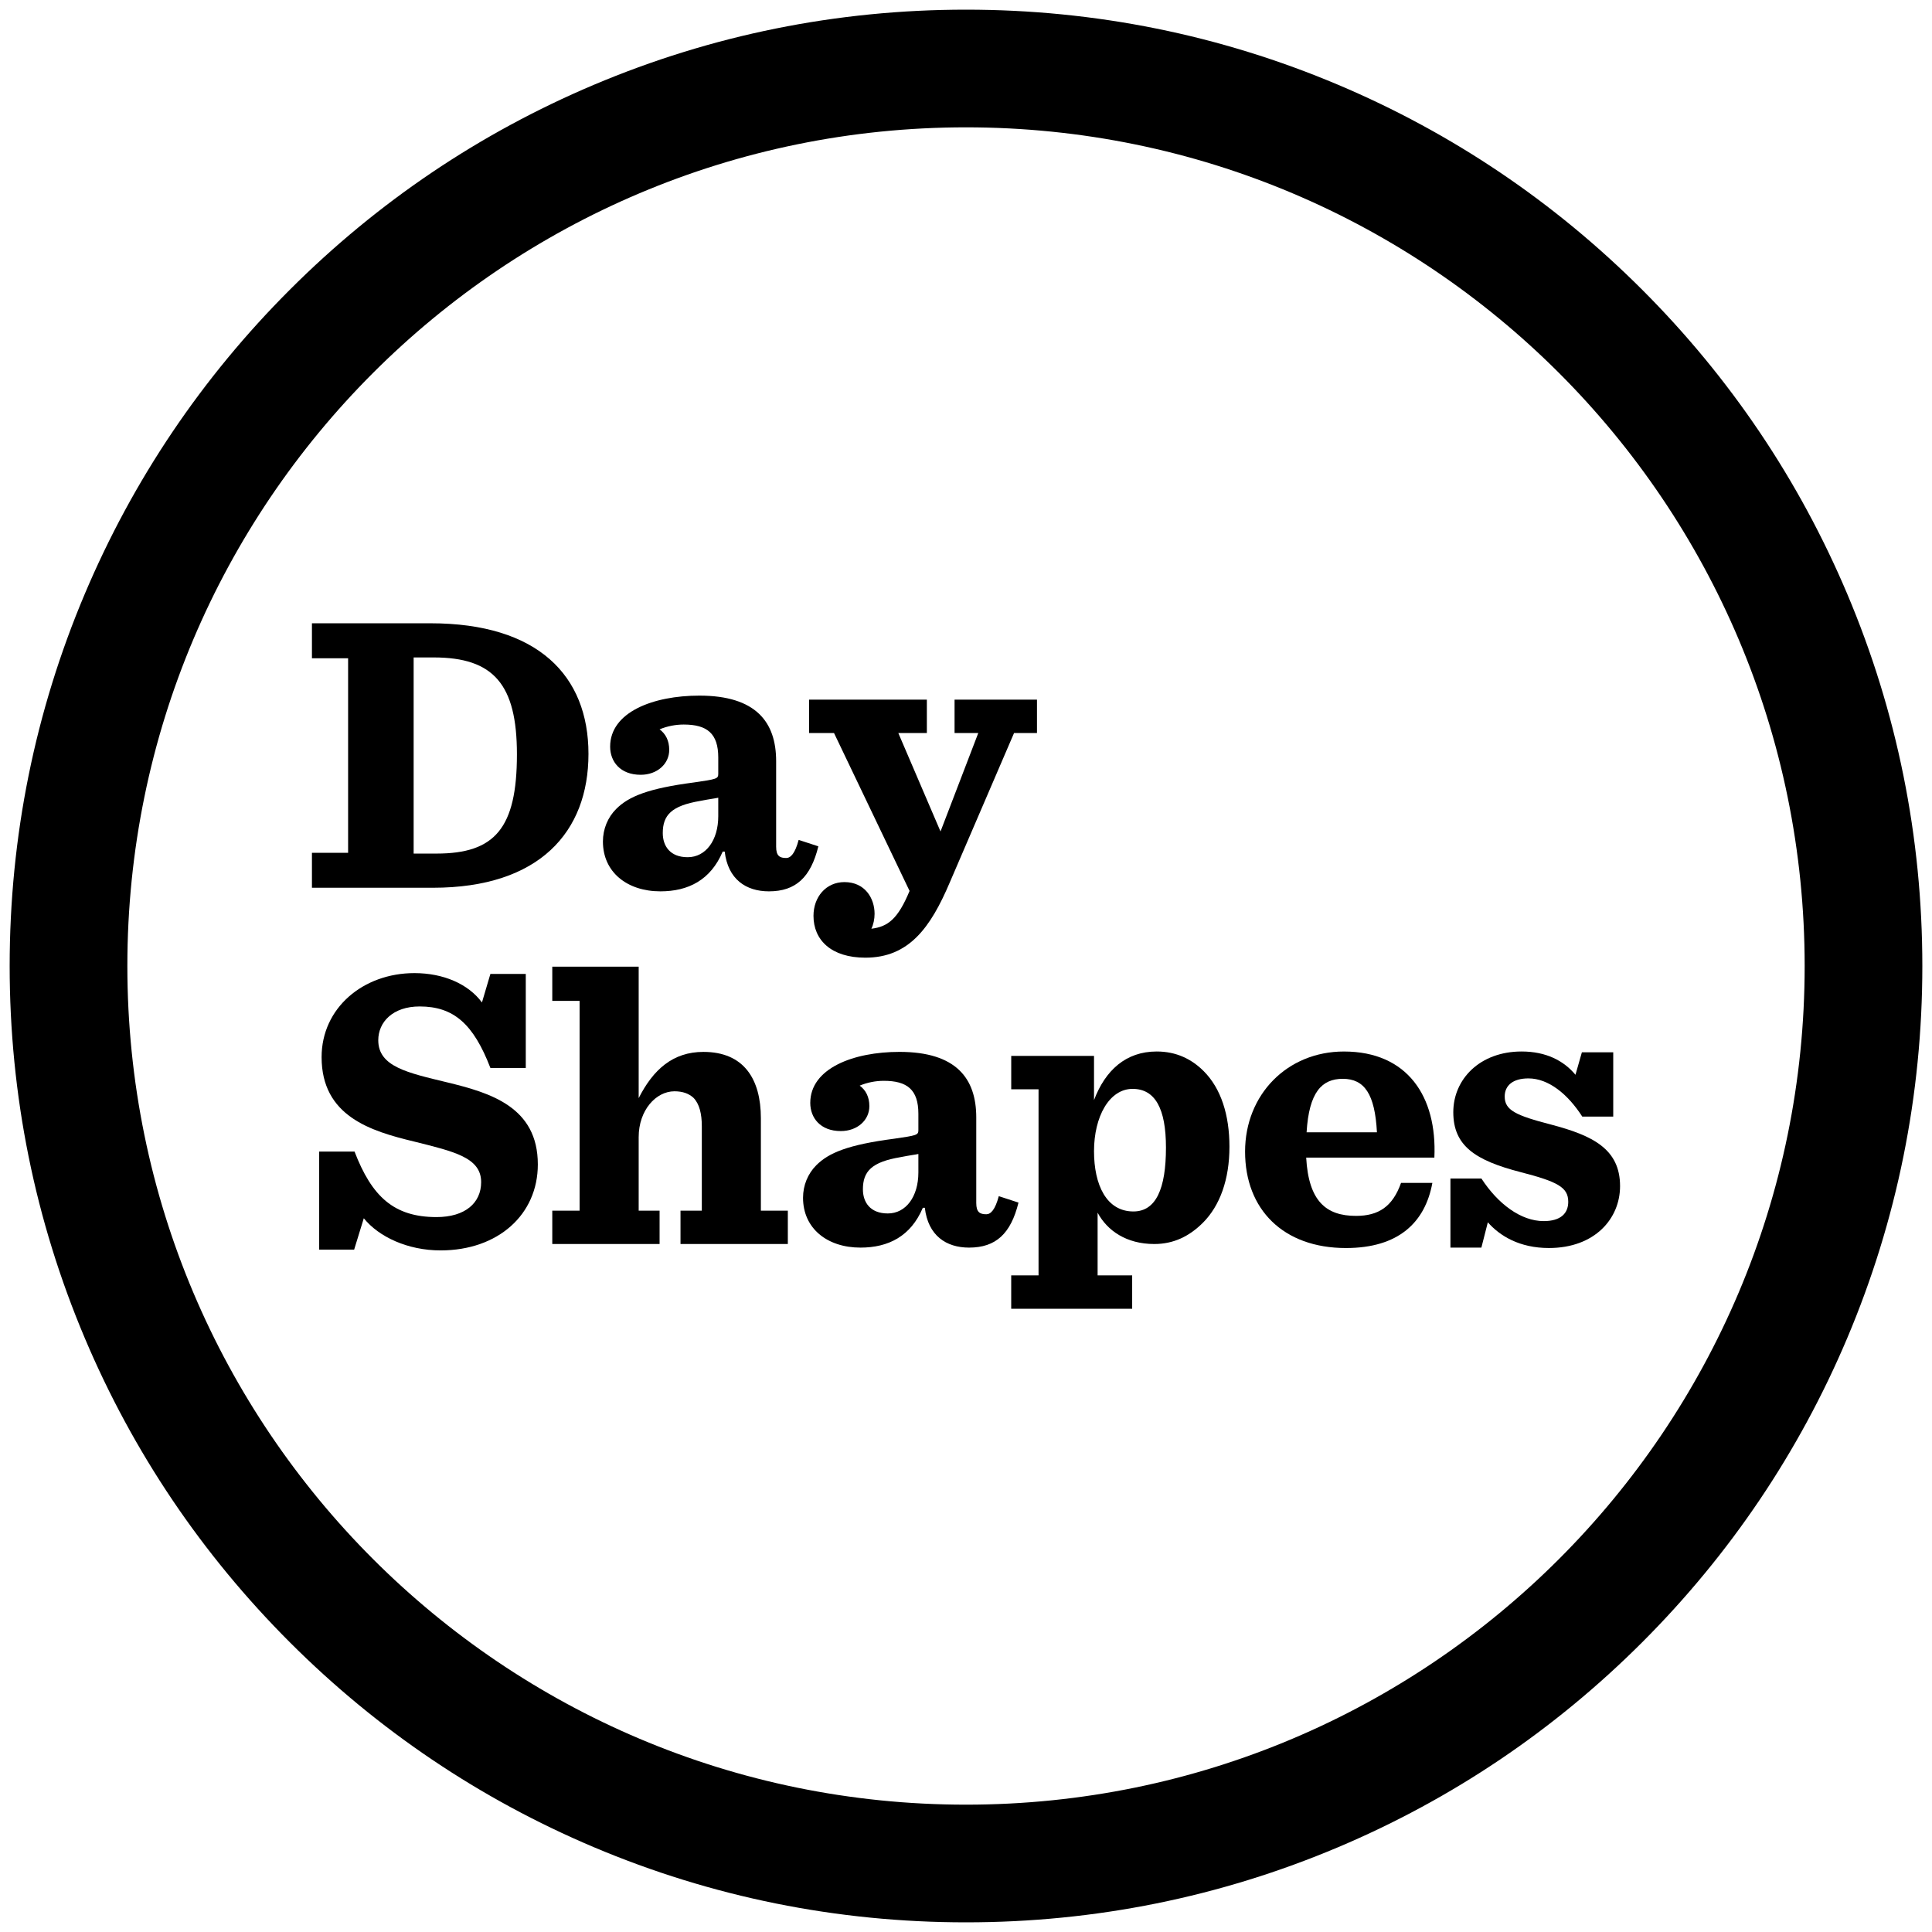
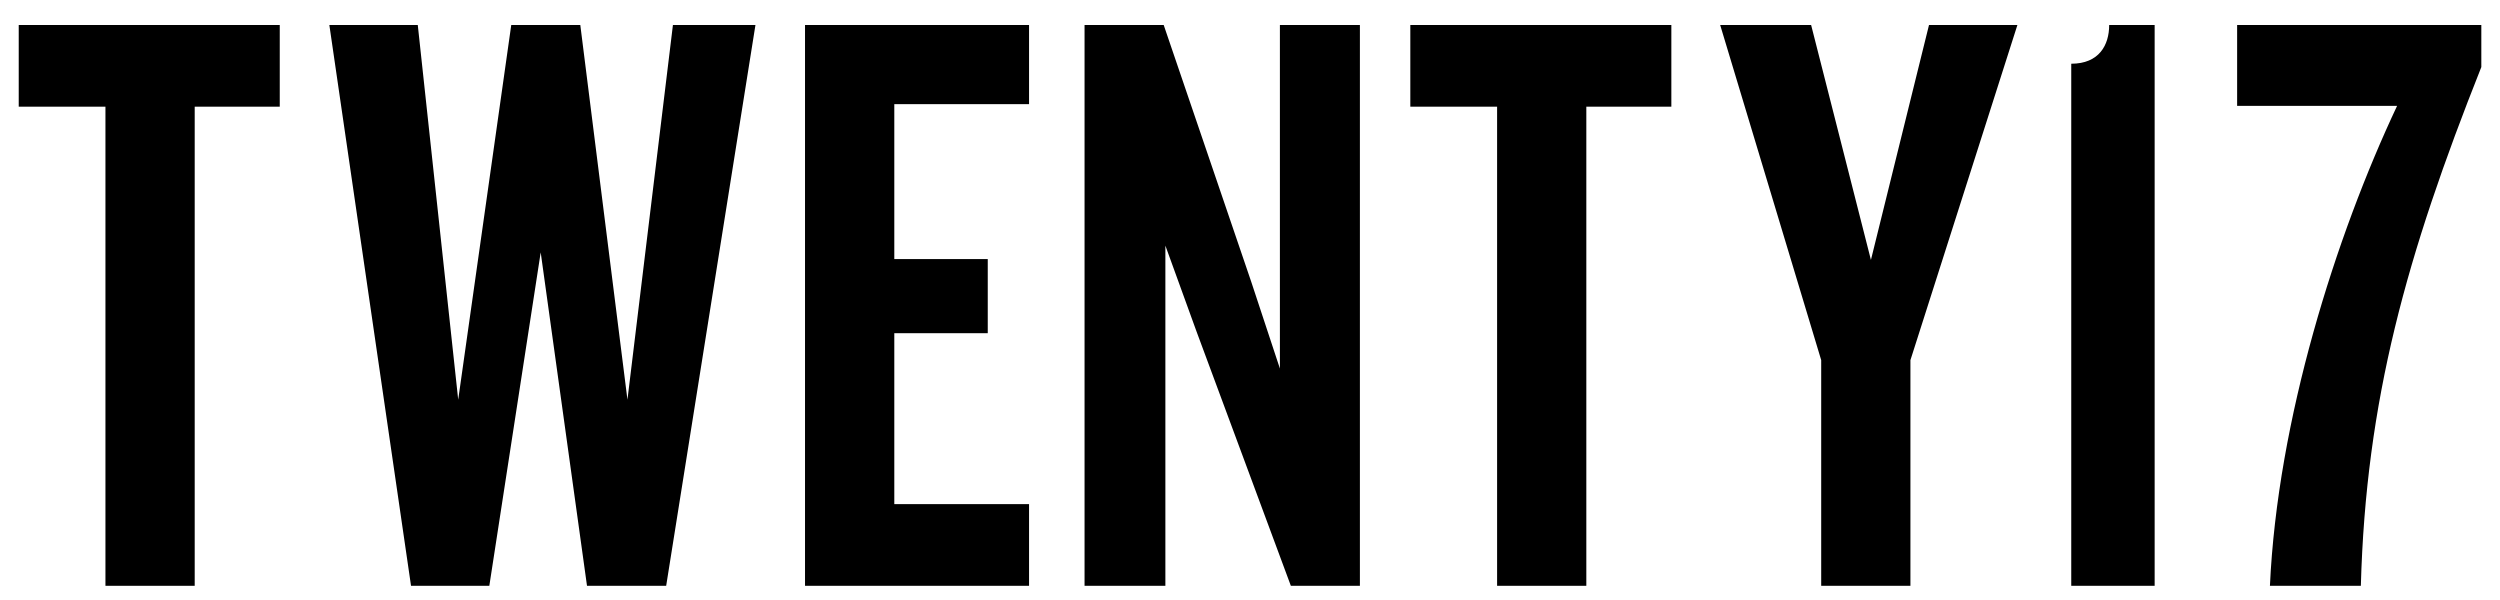
- <svg xmlns="http://www.w3.org/2000/svg" version="1.1" x="0px" y="0px" width="100px" height="100px" viewBox="-0.5 -0.5 100 100" overflow="visible" enable-background="new -0.5 -0.5 100 100" xml:space="preserve">
-   <defs>
- </defs>
-   <path d="M49.5,6.091c23.975,0,43.409,19.436,43.409,43.408c0,23.974-19.435,43.41-43.409,43.41  c-23.974,0-43.408-19.436-43.408-43.41C6.092,25.527,25.526,6.091,49.5,6.091 M49.5,0c-6.68,0-13.162,1.31-19.27,3.893  c-5.895,2.493-11.188,6.062-15.731,10.606C9.954,19.042,6.387,24.335,3.893,30.23C1.31,36.337,0,42.82,0,49.5  c0,6.679,1.31,13.163,3.893,19.27c2.493,5.895,6.062,11.188,10.606,15.732c4.544,4.544,9.837,8.112,15.731,10.605  C36.338,97.69,42.82,99,49.5,99c6.681,0,13.163-1.31,19.271-3.893c5.895-2.493,11.188-6.062,15.731-10.605  c4.544-4.545,8.112-9.838,10.606-15.732C97.691,62.662,99,56.179,99,49.5c0-6.68-1.309-13.163-3.892-19.269  c-2.494-5.895-6.062-11.188-10.606-15.732c-4.544-4.544-9.837-8.113-15.731-10.606C62.663,1.31,56.181,0,49.5,0L49.5,0z" />
-   <path d="M15.646,43.64h1.872V33.571h-1.872v-1.81h6.137c5.555,0,8.176,2.705,8.176,6.761c0,4.036-2.538,6.928-8.051,6.928h-6.262  V43.64z M22.096,43.681c3.017,0,4.16-1.311,4.16-5.138c0-3.62-1.206-5.014-4.306-5.014h-1.04v10.151H22.096z" />
-   <path d="M30.707,43.057c0-0.645,0.249-1.248,0.686-1.685c0.646-0.646,1.644-1.062,4.036-1.374c1.144-0.166,1.248-0.187,1.248-0.437  v-0.853c0-1.248-0.582-1.706-1.789-1.706c-0.416,0-0.853,0.083-1.248,0.249c0.312,0.229,0.499,0.583,0.499,1.062  c0,0.728-0.624,1.29-1.477,1.29c-1.062,0-1.581-0.687-1.581-1.456c0-1.789,2.226-2.642,4.618-2.642c2.933,0,3.974,1.373,3.974,3.392  v4.43c0,0.479,0.187,0.583,0.52,0.583c0.229,0,0.458-0.229,0.645-0.937l1.02,0.333c-0.395,1.602-1.165,2.33-2.559,2.33  c-1.186,0-2.122-0.624-2.288-2.059h-0.104c-0.624,1.477-1.788,2.059-3.224,2.059C31.955,45.636,30.707,44.638,30.707,43.057z   M36.677,41.746V40.79c-0.187,0.042-0.416,0.062-0.937,0.166c-1.477,0.25-1.935,0.728-1.935,1.665c0,0.666,0.375,1.248,1.29,1.248  C36.032,43.868,36.677,42.994,36.677,41.746z" />
-   <path d="M44.768,46.801c0,0.27-0.062,0.562-0.166,0.77c0.853-0.104,1.373-0.5,1.977-1.956l-3.911-8.175h-1.29v-1.726h6.096v1.726  h-1.478l2.185,5.097l1.955-5.097h-1.228v-1.726h4.266v1.726h-1.186l-3.329,7.738c-0.999,2.351-2.122,3.891-4.369,3.891  c-1.768,0-2.684-0.916-2.684-2.164c0-0.978,0.646-1.748,1.603-1.748C44.269,45.158,44.768,45.99,44.768,46.801z" />
-   <path d="M16.021,59.105h1.83c0.895,2.33,2.039,3.391,4.244,3.391c1.477,0,2.309-0.729,2.309-1.81c0-1.27-1.394-1.581-3.474-2.101  c-2.247-0.541-4.784-1.312-4.784-4.369c0-2.538,2.143-4.348,4.805-4.348c1.498,0,2.788,0.562,3.495,1.519l0.437-1.477h1.831v4.867  h-1.831c-0.874-2.268-1.893-3.183-3.661-3.183c-1.394,0-2.143,0.812-2.143,1.748c0,1.372,1.519,1.685,3.578,2.184  c2.226,0.54,4.681,1.269,4.681,4.243c0,2.601-2.06,4.452-5.034,4.452c-1.706,0-3.204-0.707-3.974-1.664l-0.499,1.622h-1.81V59.105z" />
-   <path d="M28.086,62.163H29.5V51.305h-1.414v-1.769h4.472v6.803c0.75-1.478,1.769-2.393,3.35-2.393c2.102,0,2.975,1.415,2.975,3.433  v4.784h1.395v1.727h-5.555v-1.727h1.103v-4.368c0-0.646-0.125-1.165-0.437-1.478c-0.229-0.207-0.541-0.332-0.979-0.332  c-0.956,0-1.852,0.978-1.852,2.371v3.807h1.082v1.727h-5.554V62.163z" />
-   <path d="M41.065,61.498c0-0.646,0.249-1.248,0.687-1.686c0.645-0.645,1.644-1.061,4.035-1.373c1.145-0.166,1.248-0.187,1.248-0.437  v-0.854c0-1.248-0.582-1.705-1.788-1.705c-0.416,0-0.854,0.083-1.249,0.249c0.312,0.229,0.5,0.583,0.5,1.062  c0,0.729-0.624,1.29-1.478,1.29c-1.061,0-1.581-0.687-1.581-1.457c0-1.788,2.227-2.642,4.618-2.642c2.934,0,3.974,1.373,3.974,3.391  v4.431c0,0.479,0.188,0.583,0.52,0.583c0.229,0,0.458-0.229,0.646-0.937l1.02,0.333c-0.396,1.603-1.165,2.33-2.559,2.33  c-1.187,0-2.122-0.624-2.289-2.06h-0.104c-0.624,1.477-1.789,2.06-3.225,2.06C42.313,64.077,41.065,63.079,41.065,61.498z   M47.035,60.188V59.23c-0.187,0.041-0.416,0.062-0.936,0.166c-1.477,0.25-1.935,0.729-1.935,1.664c0,0.666,0.374,1.248,1.289,1.248  C46.391,62.309,47.035,61.436,47.035,60.188z" />
-   <path d="M51.841,65.513h1.414v-9.632h-1.414v-1.727h4.285v2.288c0.582-1.539,1.644-2.517,3.245-2.517  c1.019,0,1.81,0.395,2.434,1.019c0.895,0.896,1.331,2.268,1.331,3.911c0,1.706-0.499,3.058-1.372,3.933  c-0.708,0.706-1.52,1.102-2.518,1.102c-1.436,0-2.434-0.686-2.934-1.622v3.245h1.789v1.727h-6.261V65.513z M59.85,58.897  c0-2.019-0.562-3.037-1.727-3.037c-1.207,0-1.997,1.436-1.997,3.225c0,1.747,0.645,3.12,2.038,3.12  C59.329,62.205,59.85,61.04,59.85,58.897z" />
-   <path d="M67.108,59.417c0.125,2.268,1.04,3.017,2.579,3.017c1.165,0,1.894-0.478,2.33-1.706h1.622  c-0.374,2.039-1.747,3.37-4.472,3.37c-3.245,0-5.222-1.997-5.222-4.992c0-2.954,2.185-5.18,5.117-5.18  c3.287,0,4.826,2.33,4.681,5.491H67.108z M67.129,58.107h3.641c-0.104-1.977-0.645-2.768-1.769-2.768  C67.92,55.34,67.254,56.026,67.129,58.107z" />
-   <path d="M74.575,60.499h1.602c0.854,1.311,2.039,2.205,3.225,2.205c0.874,0,1.27-0.396,1.27-0.998c0-0.75-0.541-1.041-2.476-1.54  c-2.33-0.603-3.474-1.352-3.474-3.099c0-1.706,1.372-3.142,3.536-3.142c1.269,0,2.185,0.479,2.788,1.206l0.332-1.164h1.623v3.328  h-1.603c-0.749-1.165-1.747-1.977-2.787-1.977c-0.812,0-1.228,0.374-1.228,0.937c0,0.707,0.562,0.978,2.413,1.456  c2.122,0.562,3.558,1.248,3.558,3.183c0,1.686-1.311,3.203-3.683,3.203c-1.519,0-2.538-0.624-3.161-1.331l-0.334,1.311h-1.602  V60.499z" />
+ <svg xmlns="http://www.w3.org/2000/svg" version="1.1" id="Layer_1" x="0px" y="0px" width="100px" height="24px" viewBox="0 0 100 24" enable-background="new 0 0 100 24" xml:space="preserve">
+   <g>
+     <path d="M7.788,4.267v19.165h-3.57V4.267H0.749V1h10.441v3.267H7.788z" />
+     <path d="M26.647,23.432h-3.167l-1.852-13.337l-2.055,13.337h-3.132L13.174,1h3.537l1.617,14.988L20.45,1h2.762l1.886,14.988   L26.917,1h3.301L26.647,23.432z" />
+     <path d="M32.201,23.432V1h8.961v3.166h-5.39v6.197h3.738v2.965h-3.738v6.837h5.39v3.267H32.201z" />
+     <path d="M51.634,23.432L47.861,13.26l-1.246-3.436v13.607h-3.233V1h3.166l3.502,10.273l1.146,3.469V1h3.2v22.432H51.634z" />
+     <path d="M63.453,4.267v19.165h-3.569V4.267h-3.471V1h10.441v3.267H63.453z" />
+     <path d="M76.417,14.405v9.026h-3.569v-9.026L68.807,1h3.638l2.392,9.397L77.16,1h3.536L76.417,14.405z" />
+     <path d="M82.85,23.432V2.549c1.112,0,1.517-0.742,1.517-1.549h1.819v22.432H82.85z" />
+     <path d="M94.434,23.432h-3.637c0.304-6.635,2.628-13.979,5.087-19.198h-6.399V1h9.768v1.683   C96.253,10.228,94.637,16.022,94.434,23.432z" />
+   </g>
</svg>
